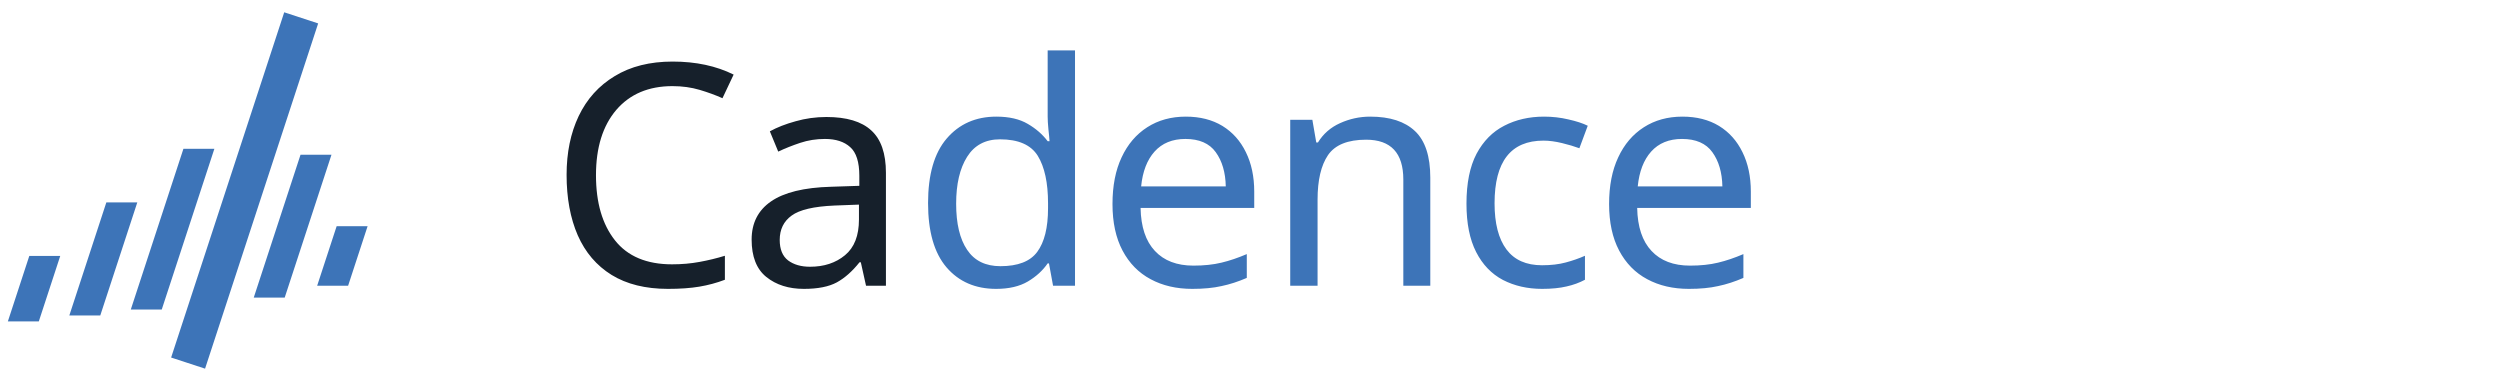
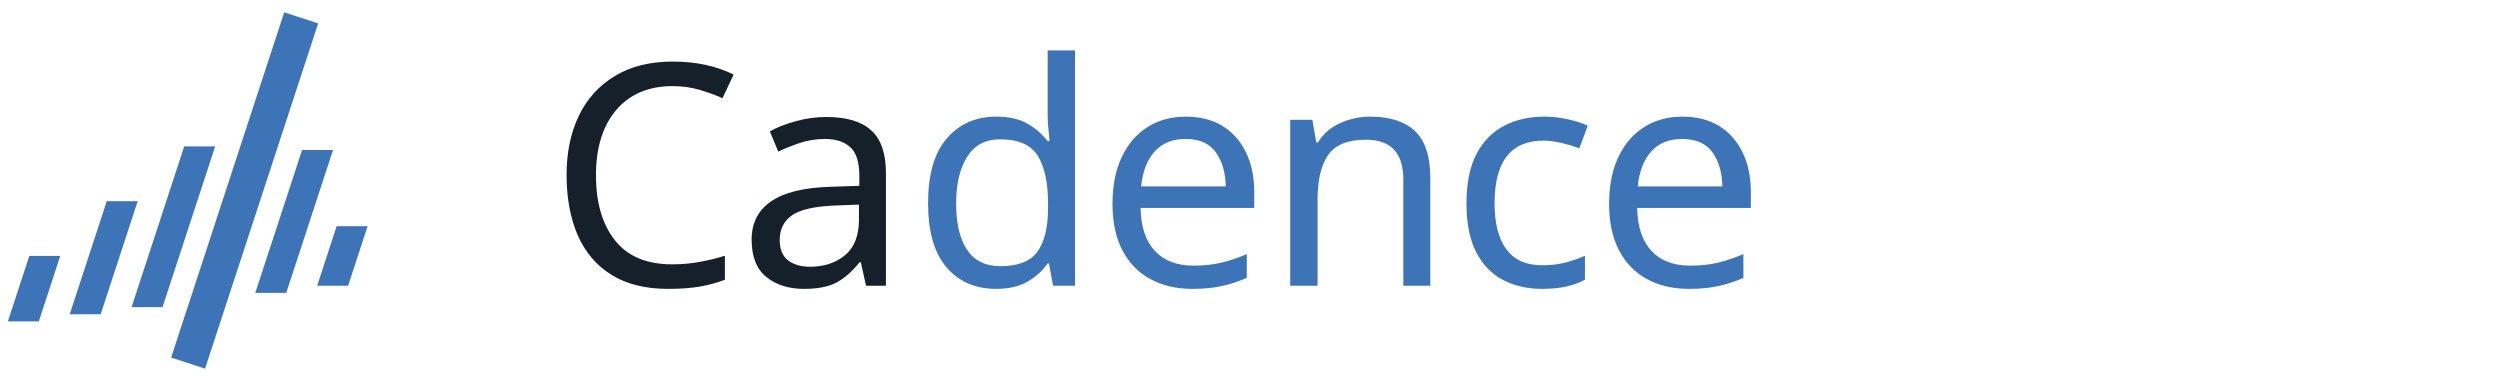
<svg xmlns="http://www.w3.org/2000/svg" width="210" height="32" viewBox="0 0 210 32" role="img" aria-label="Cadence">
  <g transform="translate(8.5 0) skewX(-18.13)" fill="#3D74B8">
    <rect x="1" y="21.5" width="2.6" height="5.5" />
-     <rect x="6" y="17" width="2.6" height="9.5" />
-     <rect x="11" y="12.5" width="2.6" height="13.5" />
-     <rect x="21" y="13" width="2.6" height="12" />
+     <rect x="6" y="16.9" width="2.6" height="9.5" />
+     <rect x="11" y="12.3" width="2.6" height="13.5" />
+     <rect x="21" y="12.6" width="2.6" height="12" />
    <rect x="26" y="19" width="2.6" height="5" />
  </g>
  <line x1="15.8" y1="30.5" x2="25.3" y2="1.5" stroke="#3D74B8" stroke-width="3" stroke-linecap="butt" />
  <text x="46" y="24" font-family="IBM Plex Sans, sans-serif" font-size="26" font-weight="500" letter-spacing="-0.5" fill="#16202B">Ca<tspan fill="#3D74B8">dence</tspan>
  </text>
</svg>
